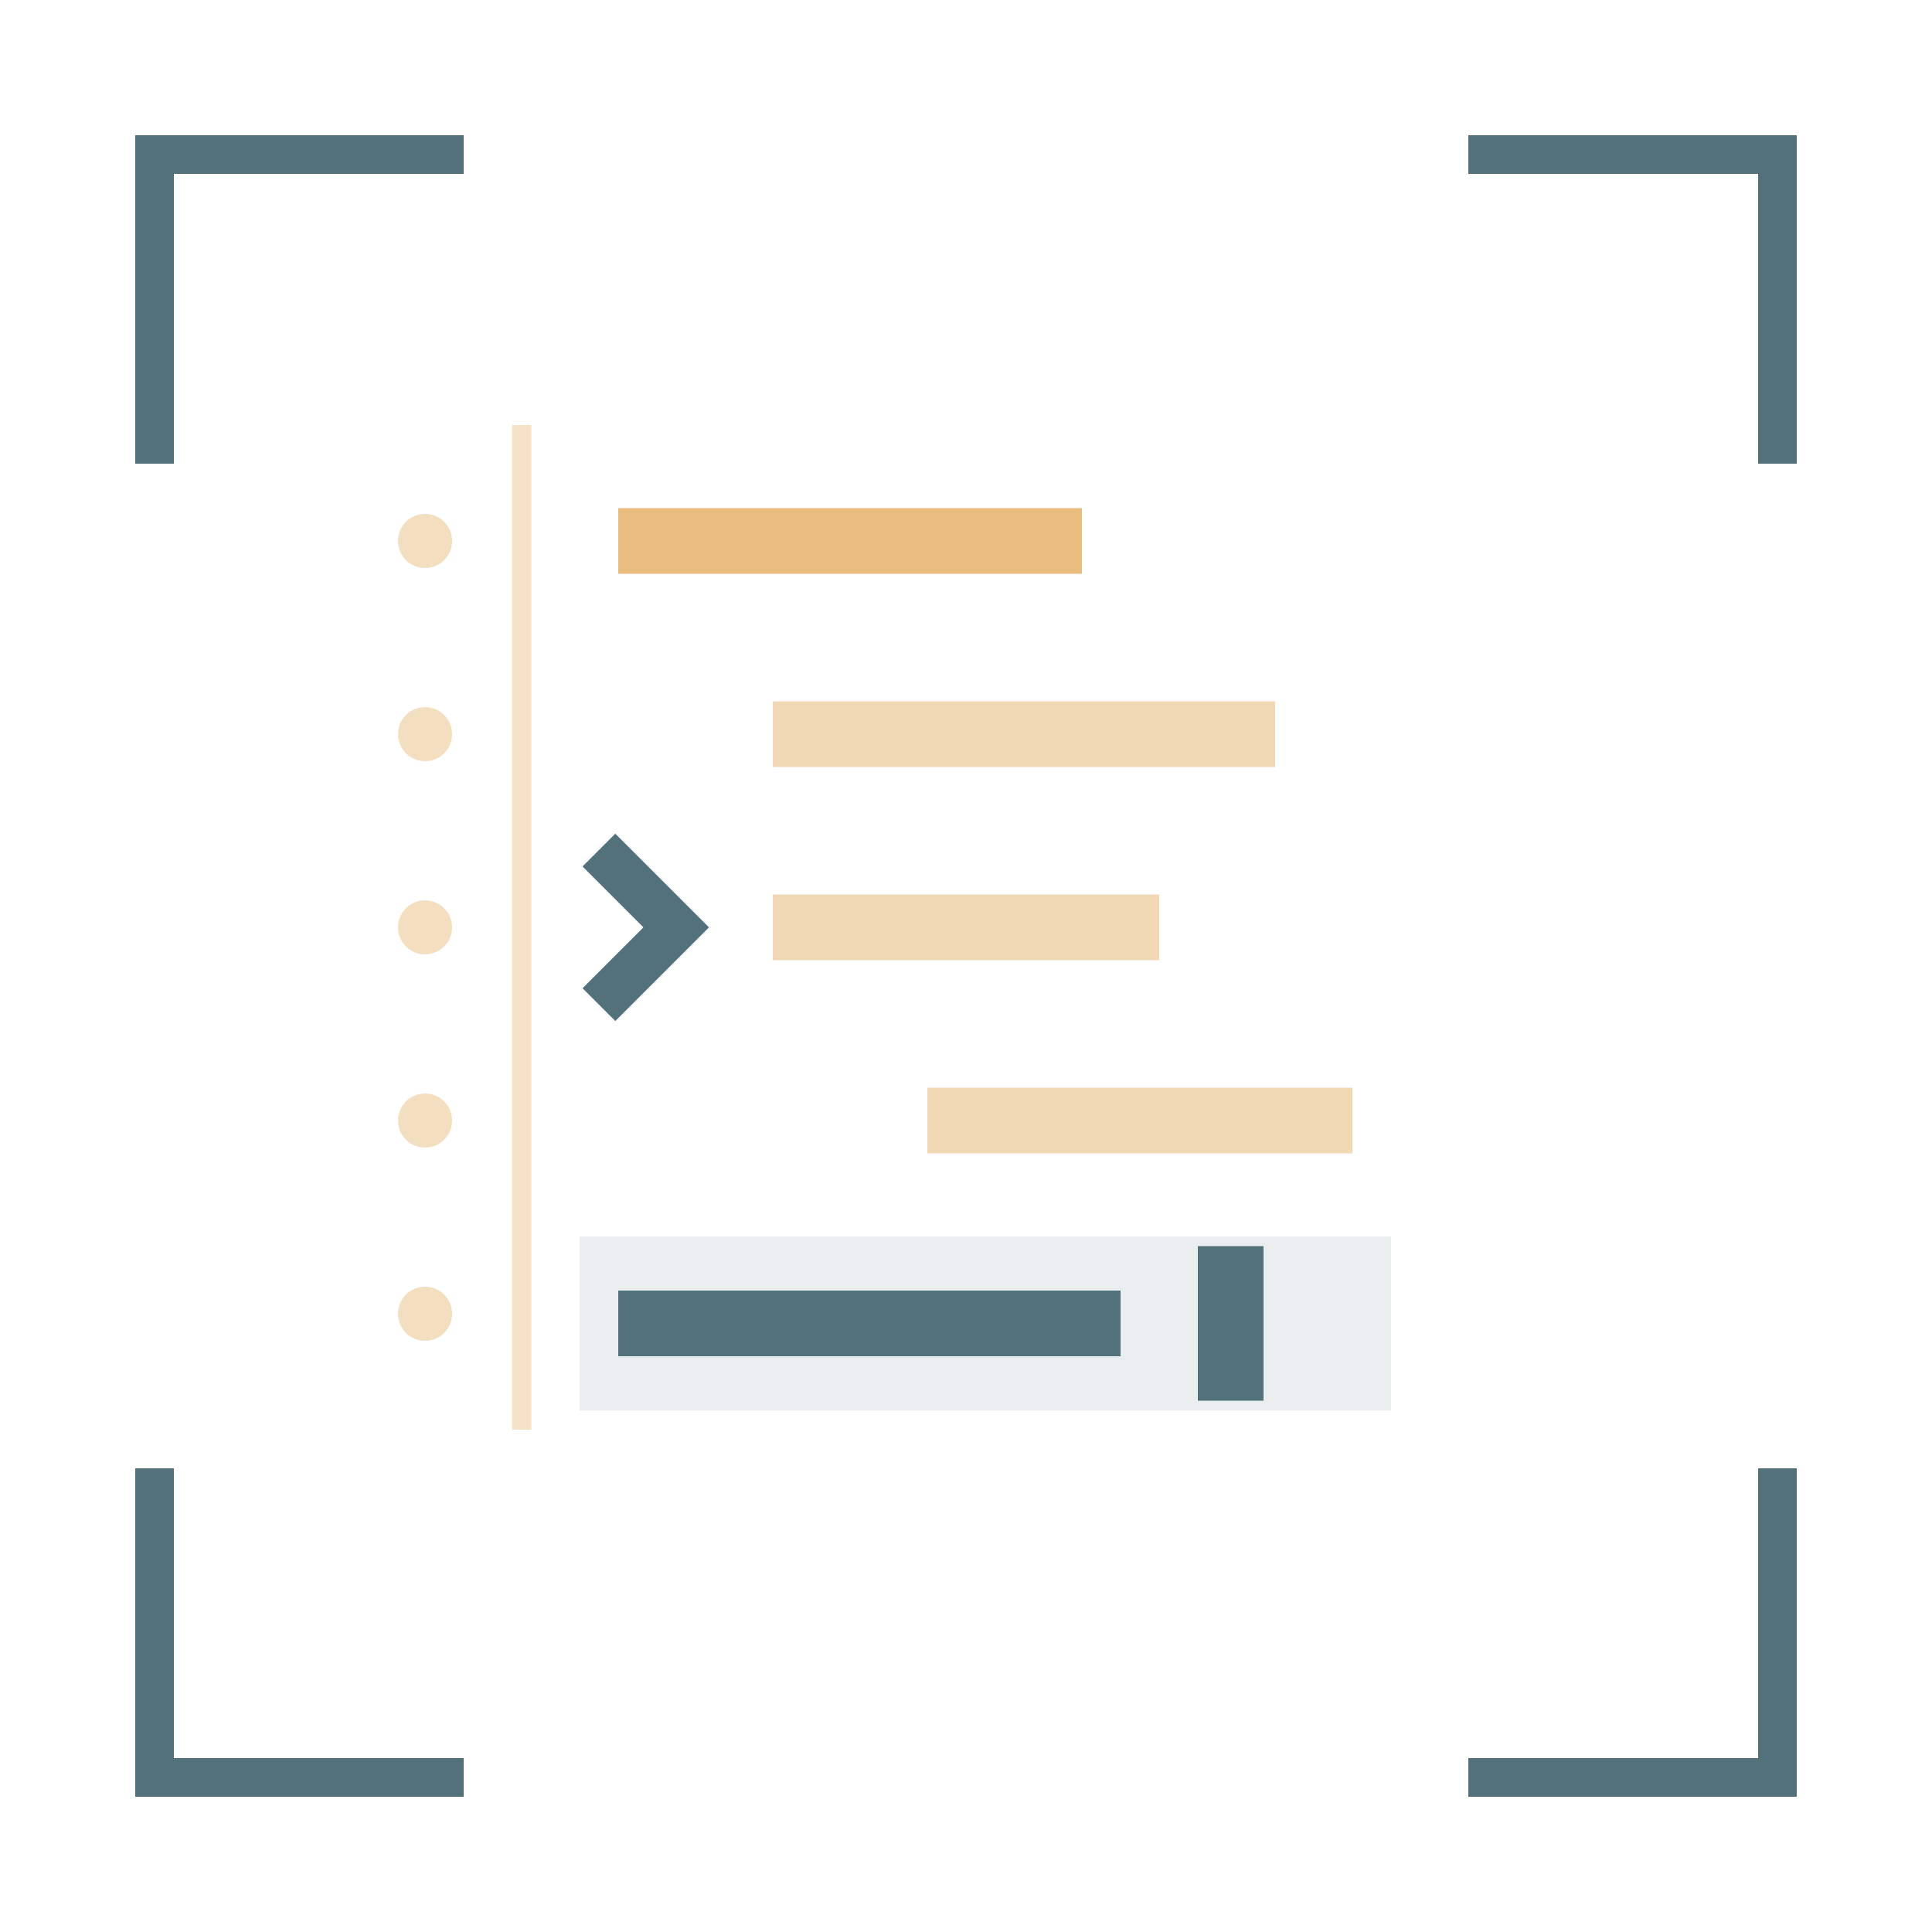
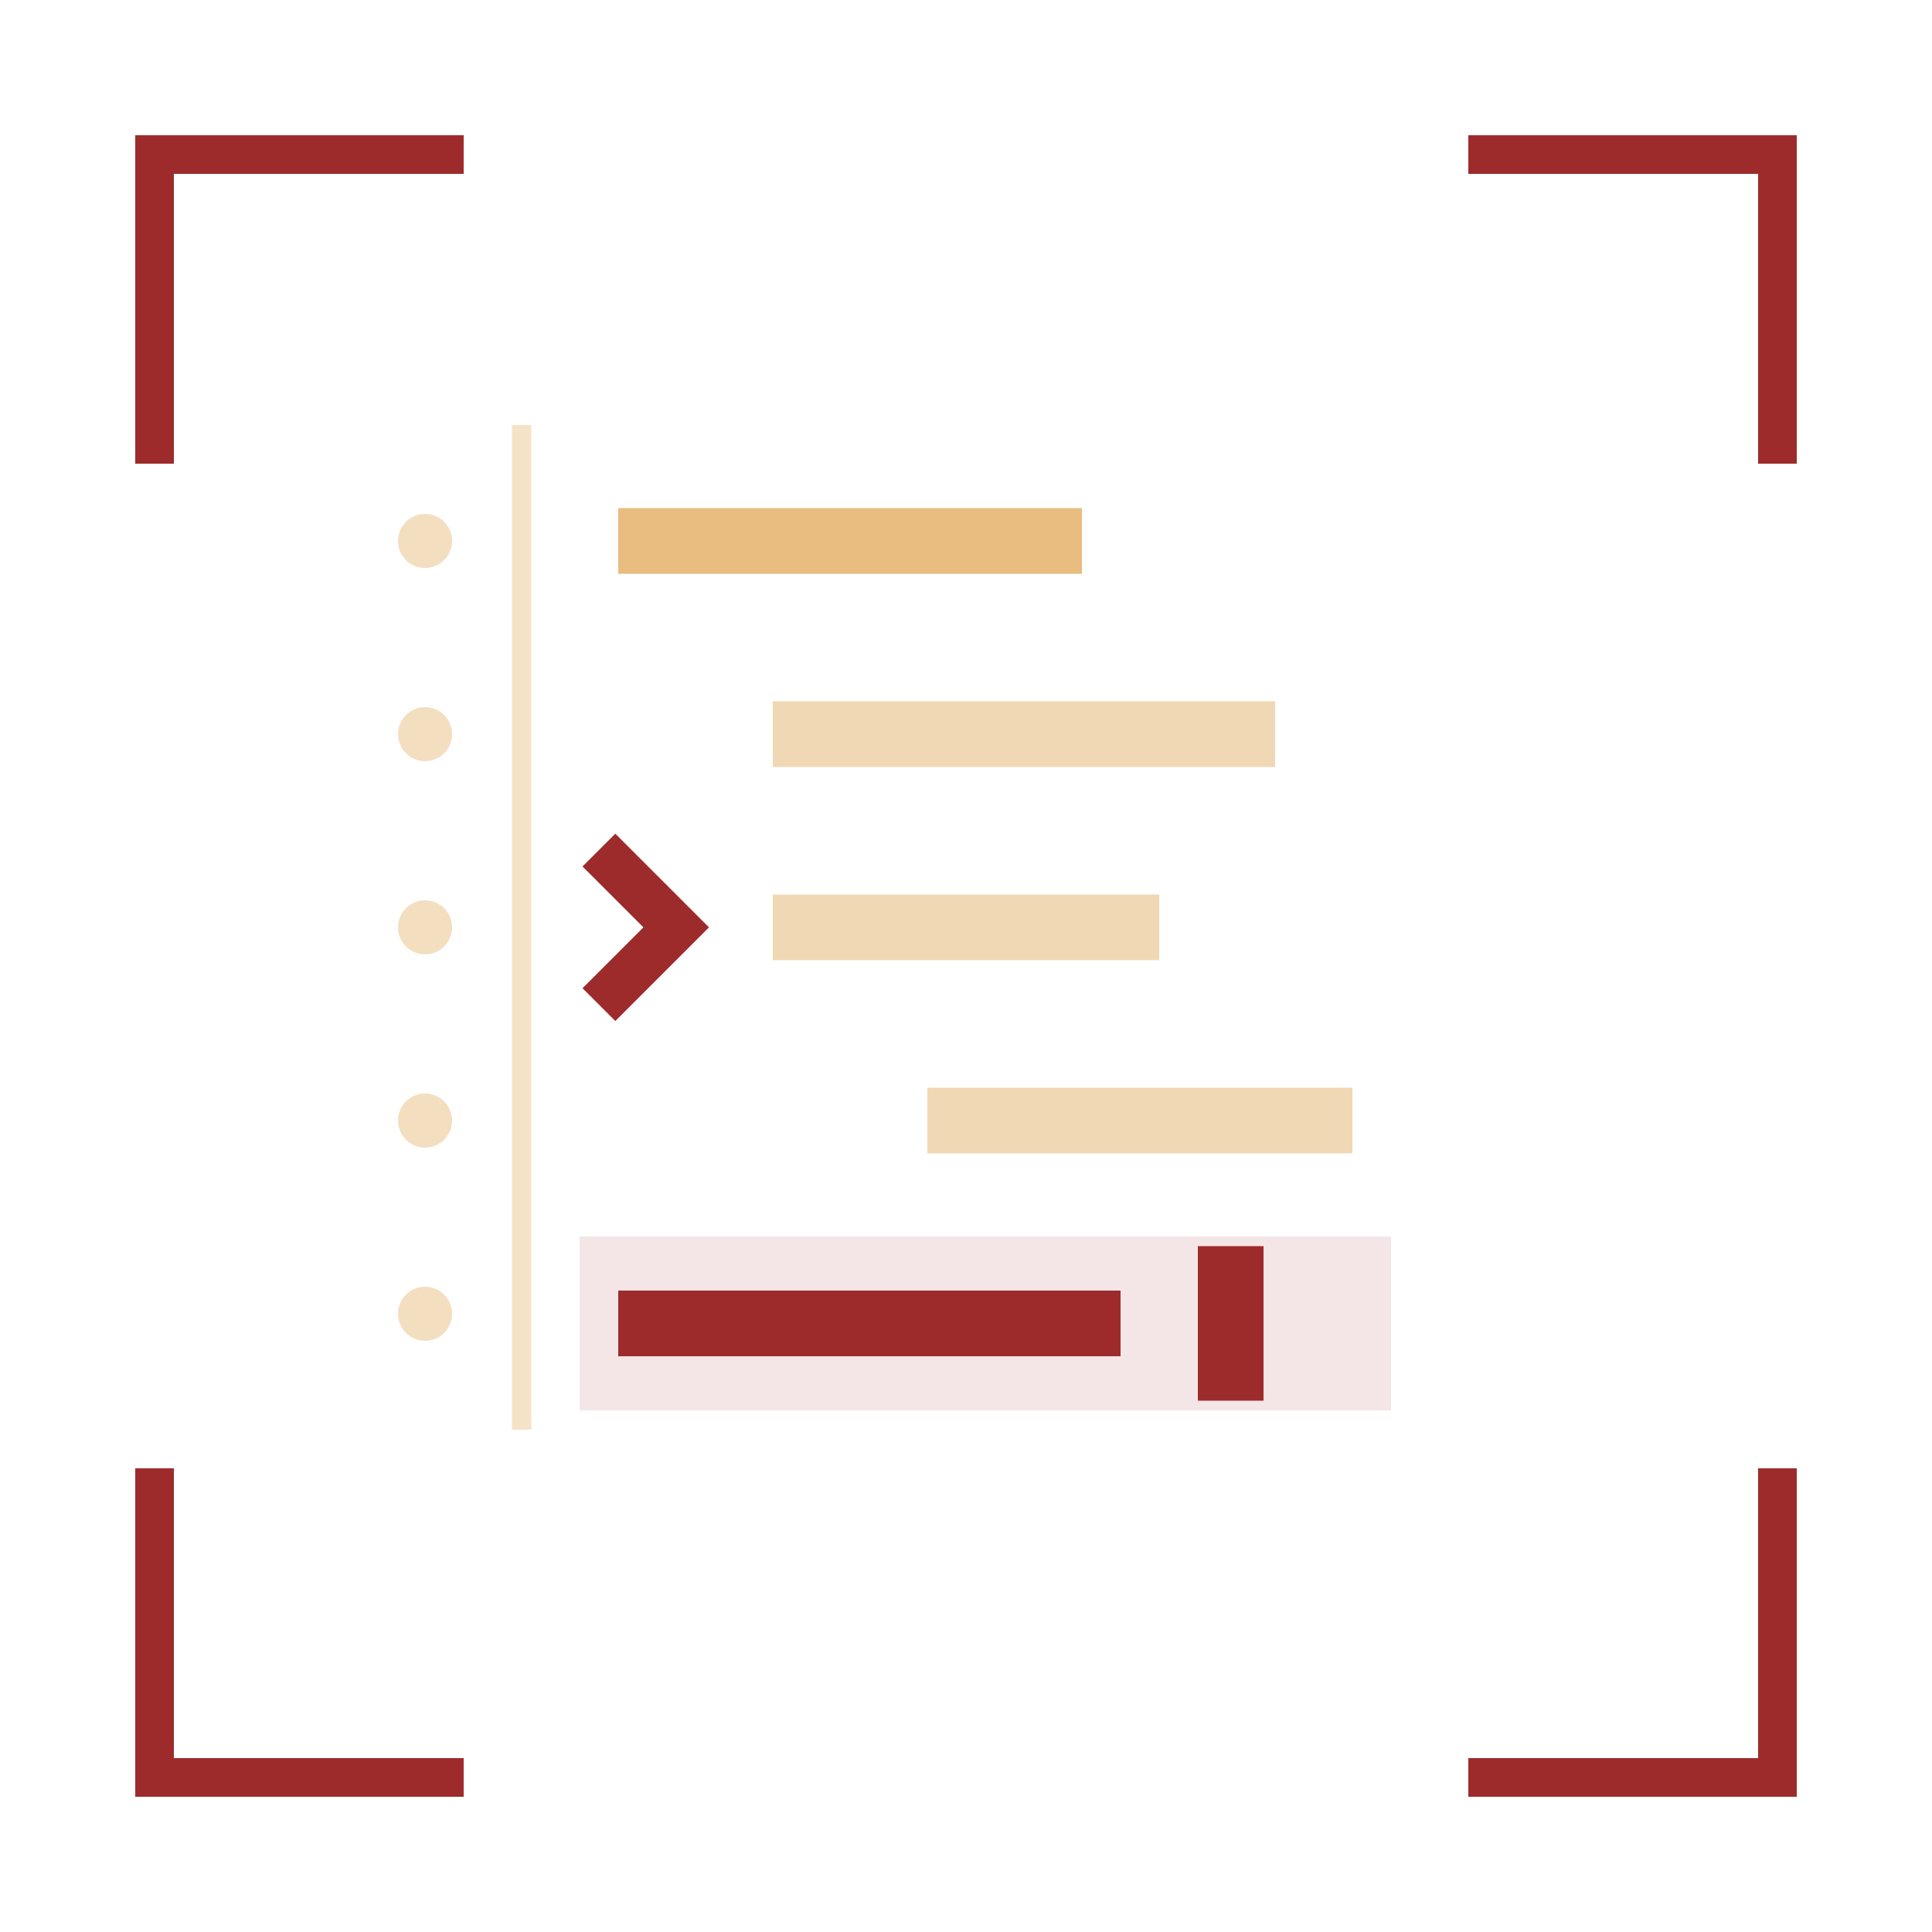
<svg xmlns="http://www.w3.org/2000/svg" viewBox="0 0 100 100" fill="none" role="img" aria-label="Introduction to Python">
-   <g stroke="#52717a" stroke-width="2">
+   <g stroke="#9E2B2B" stroke-width="2">
    <path d="M8 24 L8 8 L24 8" />
    <path d="M76 8 L92 8 L92 24" />
    <path d="M92 76 L92 92 L76 92" />
    <path d="M24 92 L8 92 L8 76" />
  </g>
  <g fill="#e4b169" opacity="0.42">
    <circle cx="22" cy="28" r="1.4" />
    <circle cx="22" cy="38" r="1.4" />
    <circle cx="22" cy="48" r="1.4" />
    <circle cx="22" cy="58" r="1.4" />
    <circle cx="22" cy="68" r="1.4" />
  </g>
  <path d="M27 22 L27 74" stroke="#e4b169" stroke-width="1" opacity="0.375" />
  <g stroke="#e4b169" stroke-width="3.4">
    <path d="M32 28 L56 28" opacity="0.85" />
    <path d="M40 38 L66 38" opacity="0.5" />
    <path d="M40 48 L60 48" opacity="0.5" />
    <path d="M48 58 L70 58" opacity="0.5" />
  </g>
-   <rect x="30" y="64" width="42" height="9" fill="#52717a" opacity="0.12" />
-   <path d="M32 68.5 L58 68.5" stroke="#52717a" stroke-width="3.4" />
-   <rect x="62" y="64.5" width="3.4" height="8" fill="#52717a" />
-   <path d="M31 44 L35 48 L31 52" stroke="#52717a" stroke-width="2.4" />
+   <rect x="30" y="64" width="42" height="9" fill="#9E2B2B" opacity="0.12" />
+   <path d="M32 68.5 L58 68.5" stroke="#9E2B2B" stroke-width="3.4" />
+   <rect x="62" y="64.5" width="3.4" height="8" fill="#9E2B2B" />
+   <path d="M31 44 L35 48 L31 52" stroke="#9E2B2B" stroke-width="2.4" />
</svg>
